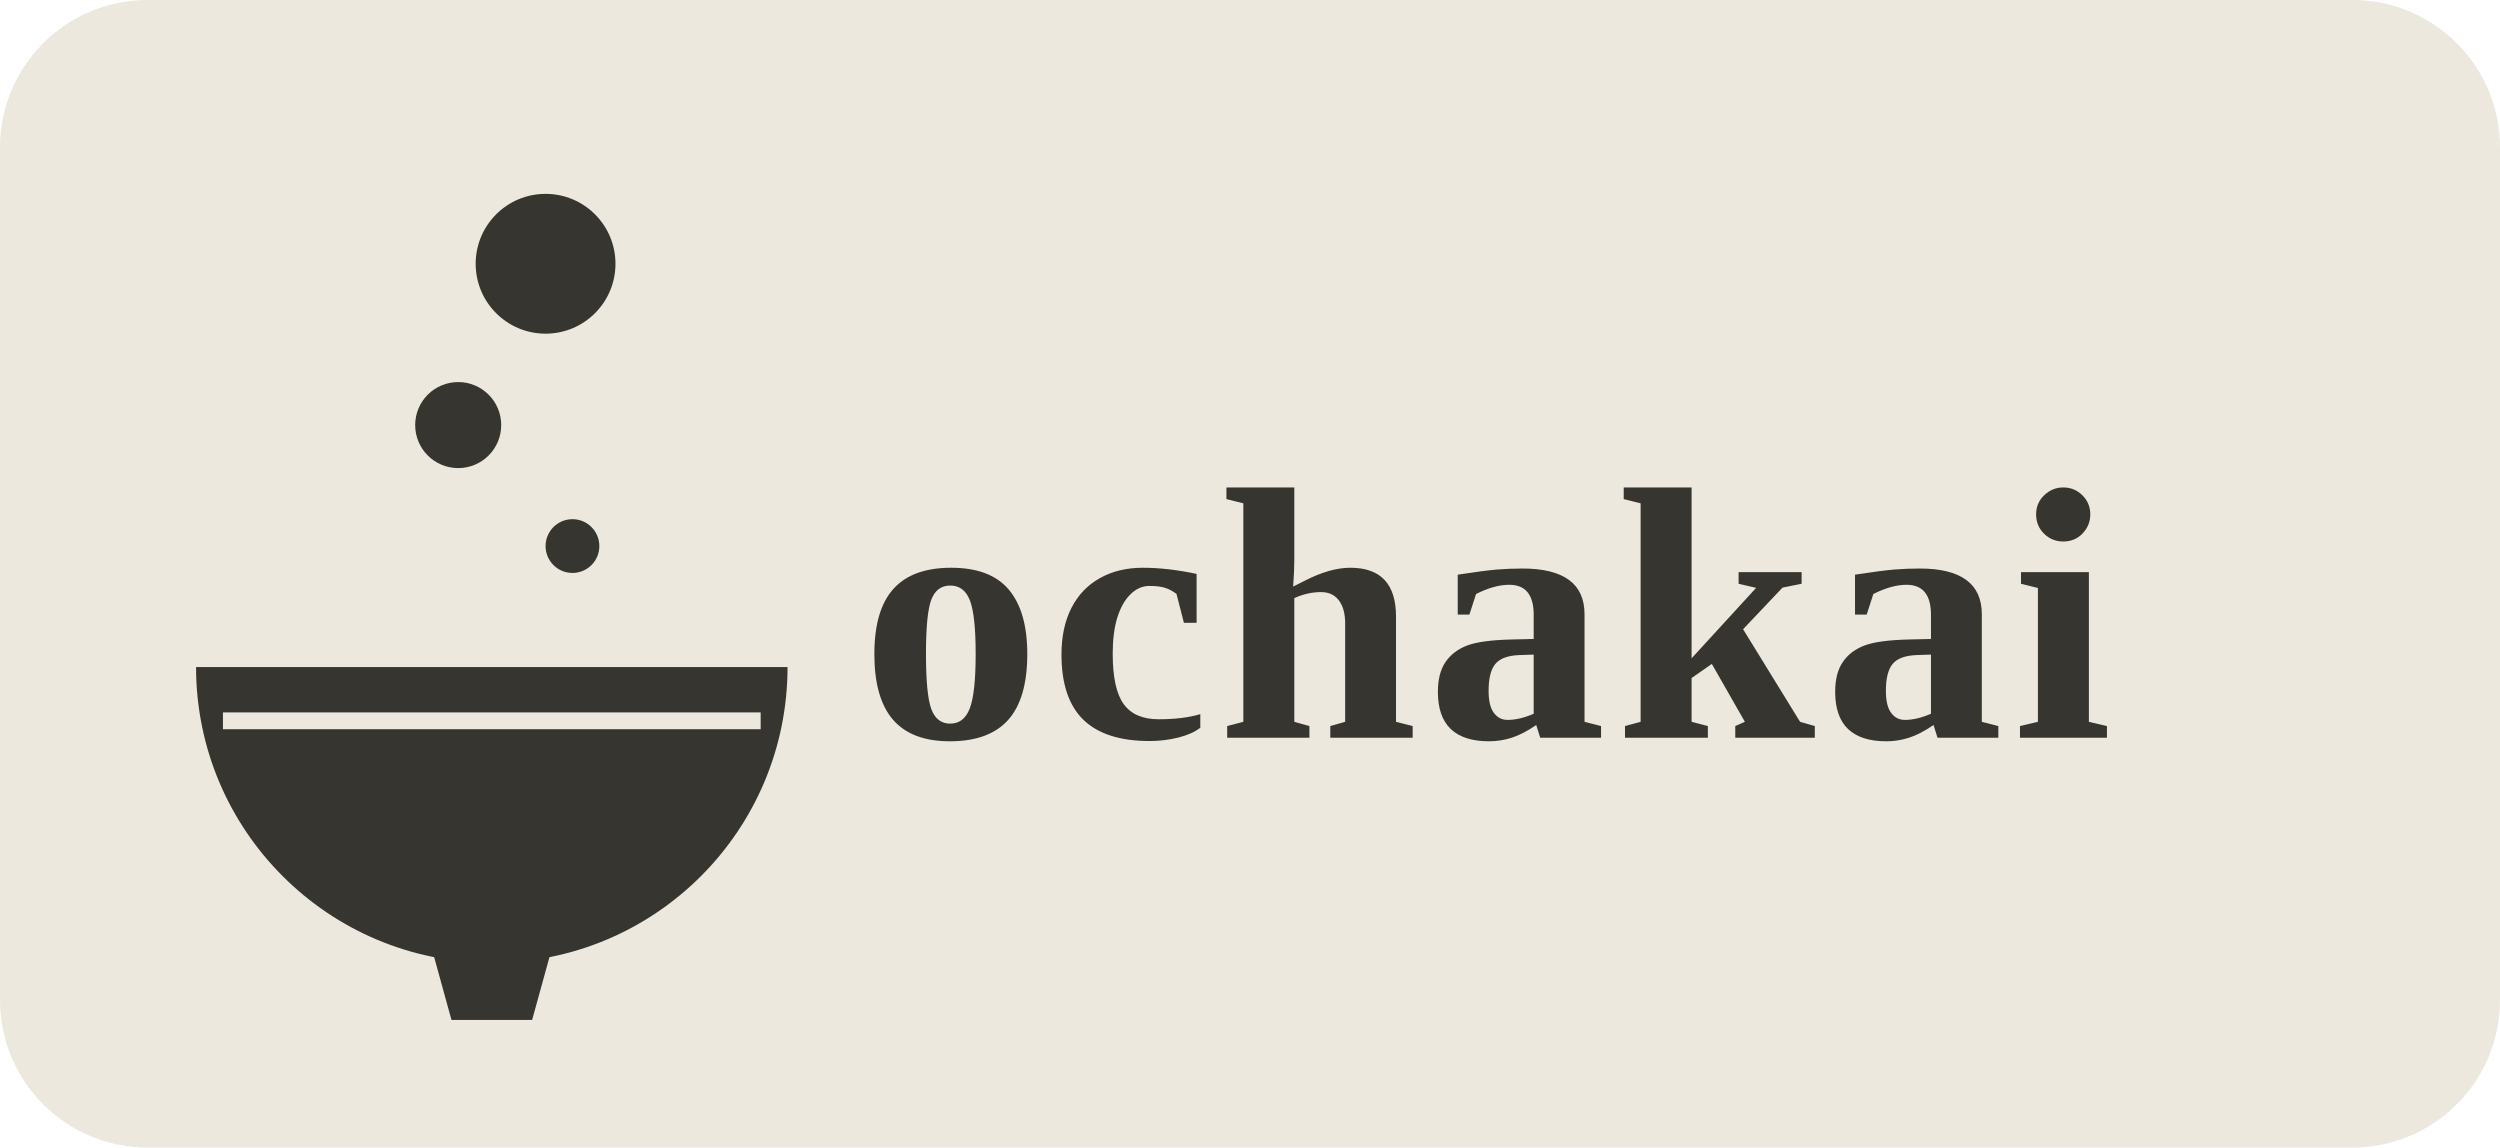
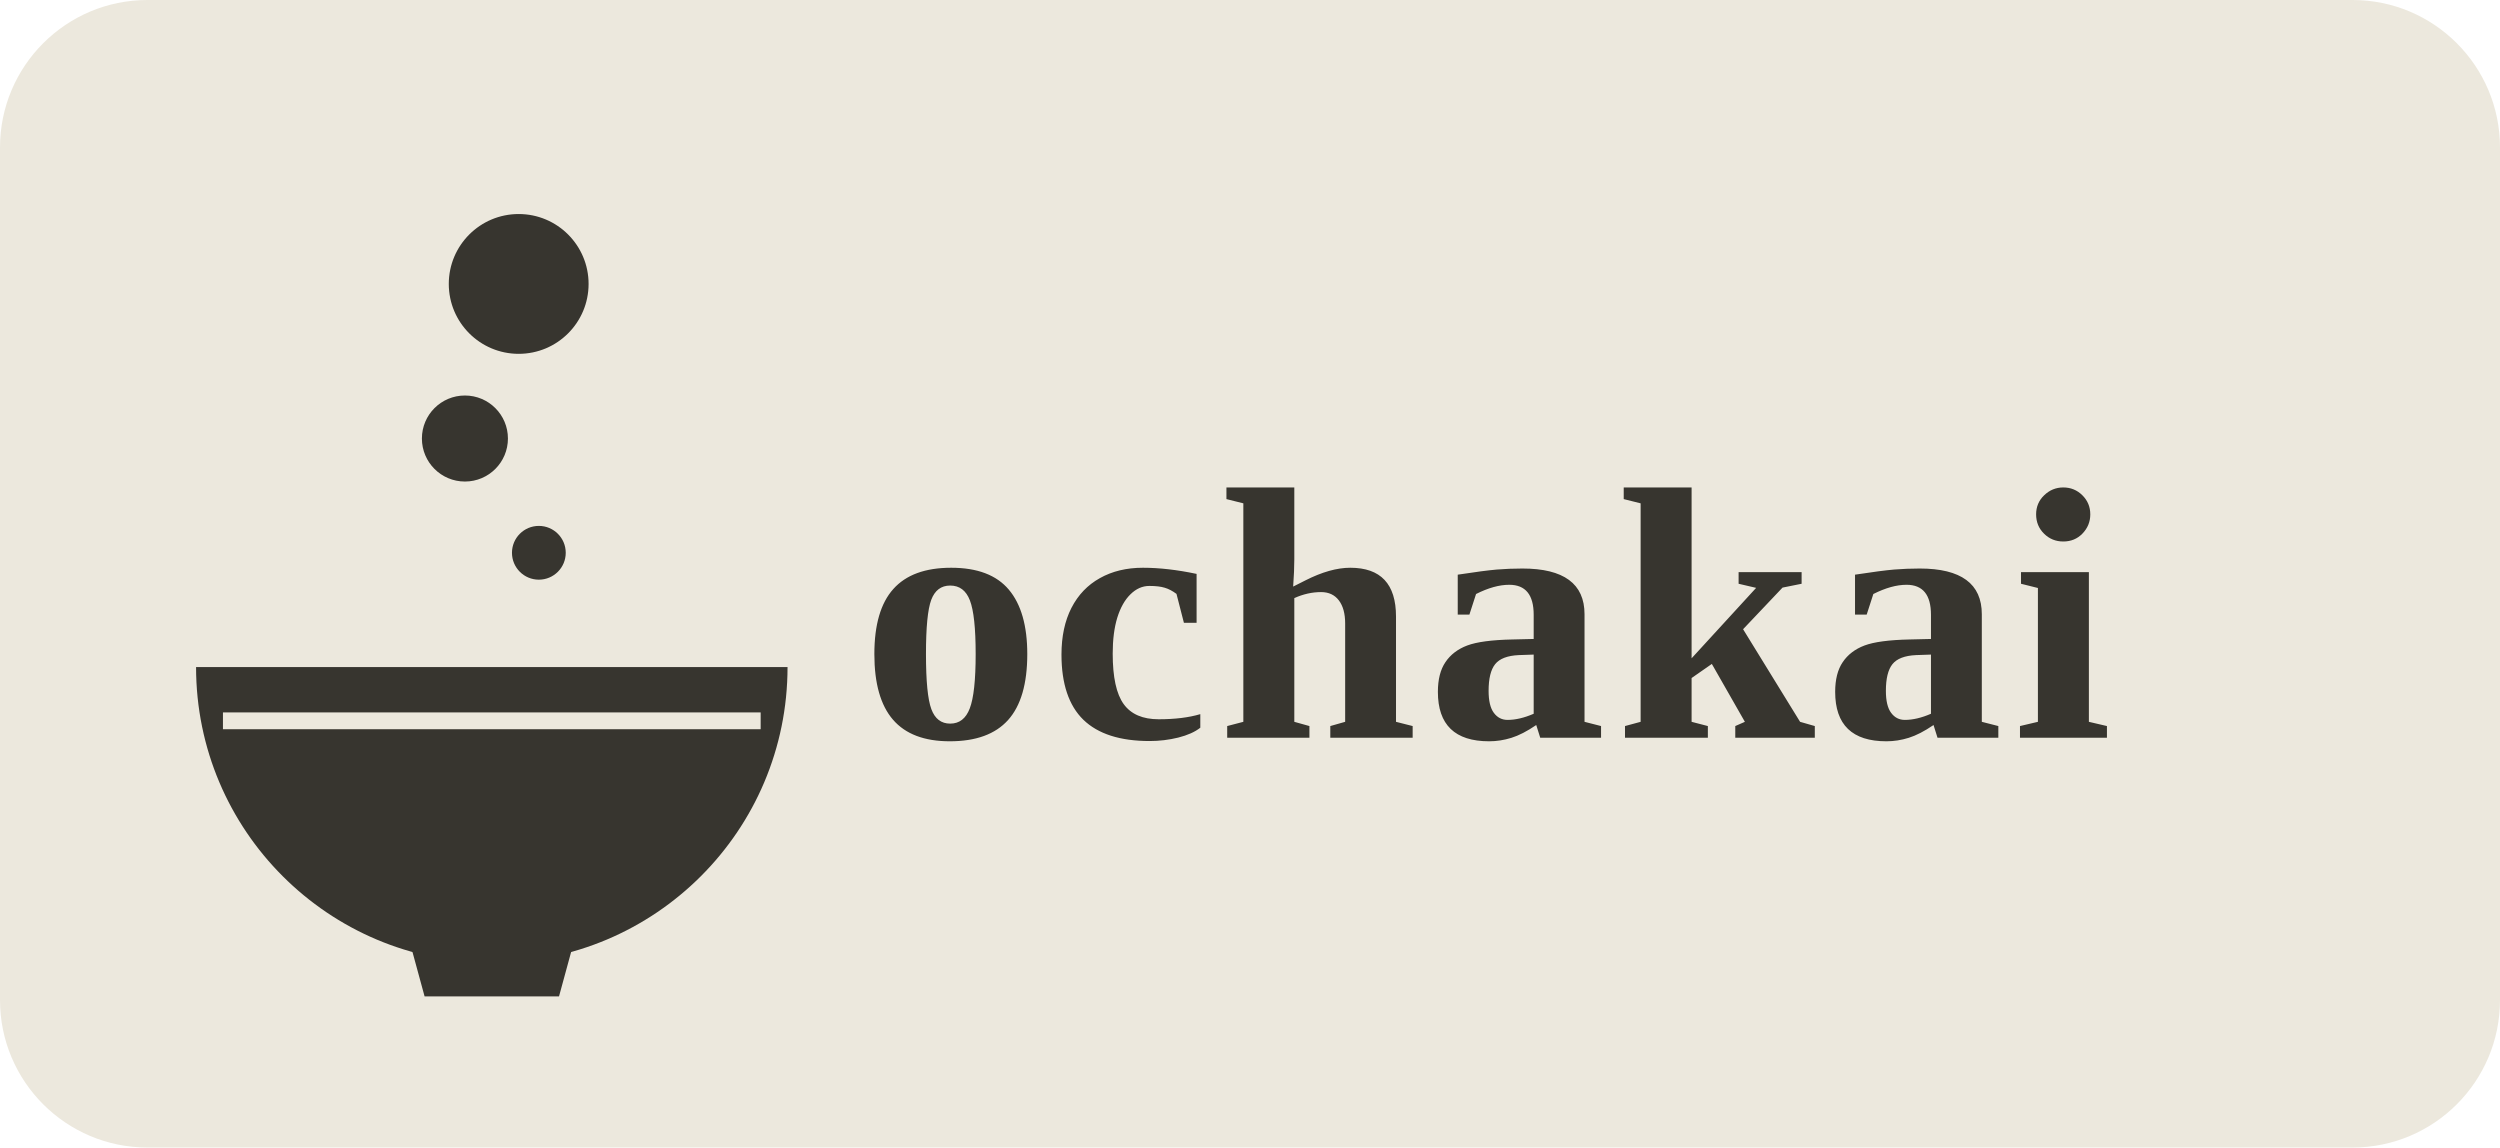
<svg xmlns="http://www.w3.org/2000/svg" viewBox="0 0 305 140" role="img" aria-label="ochakai">
  <rect x="0" y="0" width="305" height="140" rx="18" fill="#ece8dd" />
  <g transform="translate(60,74) scale(0.82) translate(-100,-81)" fill="#37352f">
    <path d="M56,90 A44,44 0 0 0 144,90 Z" />
-     <path d="M90,128 L110,128 L106,142.5 L94,142.5 Z" />
-     <circle cx="112" cy="72" r="4" />
-     <circle cx="95" cy="54" r="6.4" />
-     <circle cx="108" cy="30" r="10.4" />
+     <path d="M87,128 L113,128 L110,139 L90,139 Z" />
+     <circle cx="107" cy="73" r="4" />
+     <circle cx="96" cy="56" r="6.4" />
+     <circle cx="104" cy="33" r="10.4" />
    <line x1="60" y1="98" x2="140" y2="98" stroke="#ece8dd" stroke-width="2.5" />
  </g>
  <text x="105" y="90" font-family="Georgia, 'Times New Roman', serif" font-size="44" font-weight="600" letter-spacing="1" fill="#37352f" textLength="172" lengthAdjust="spacingAndGlyphs">ochakai</text>
</svg>
